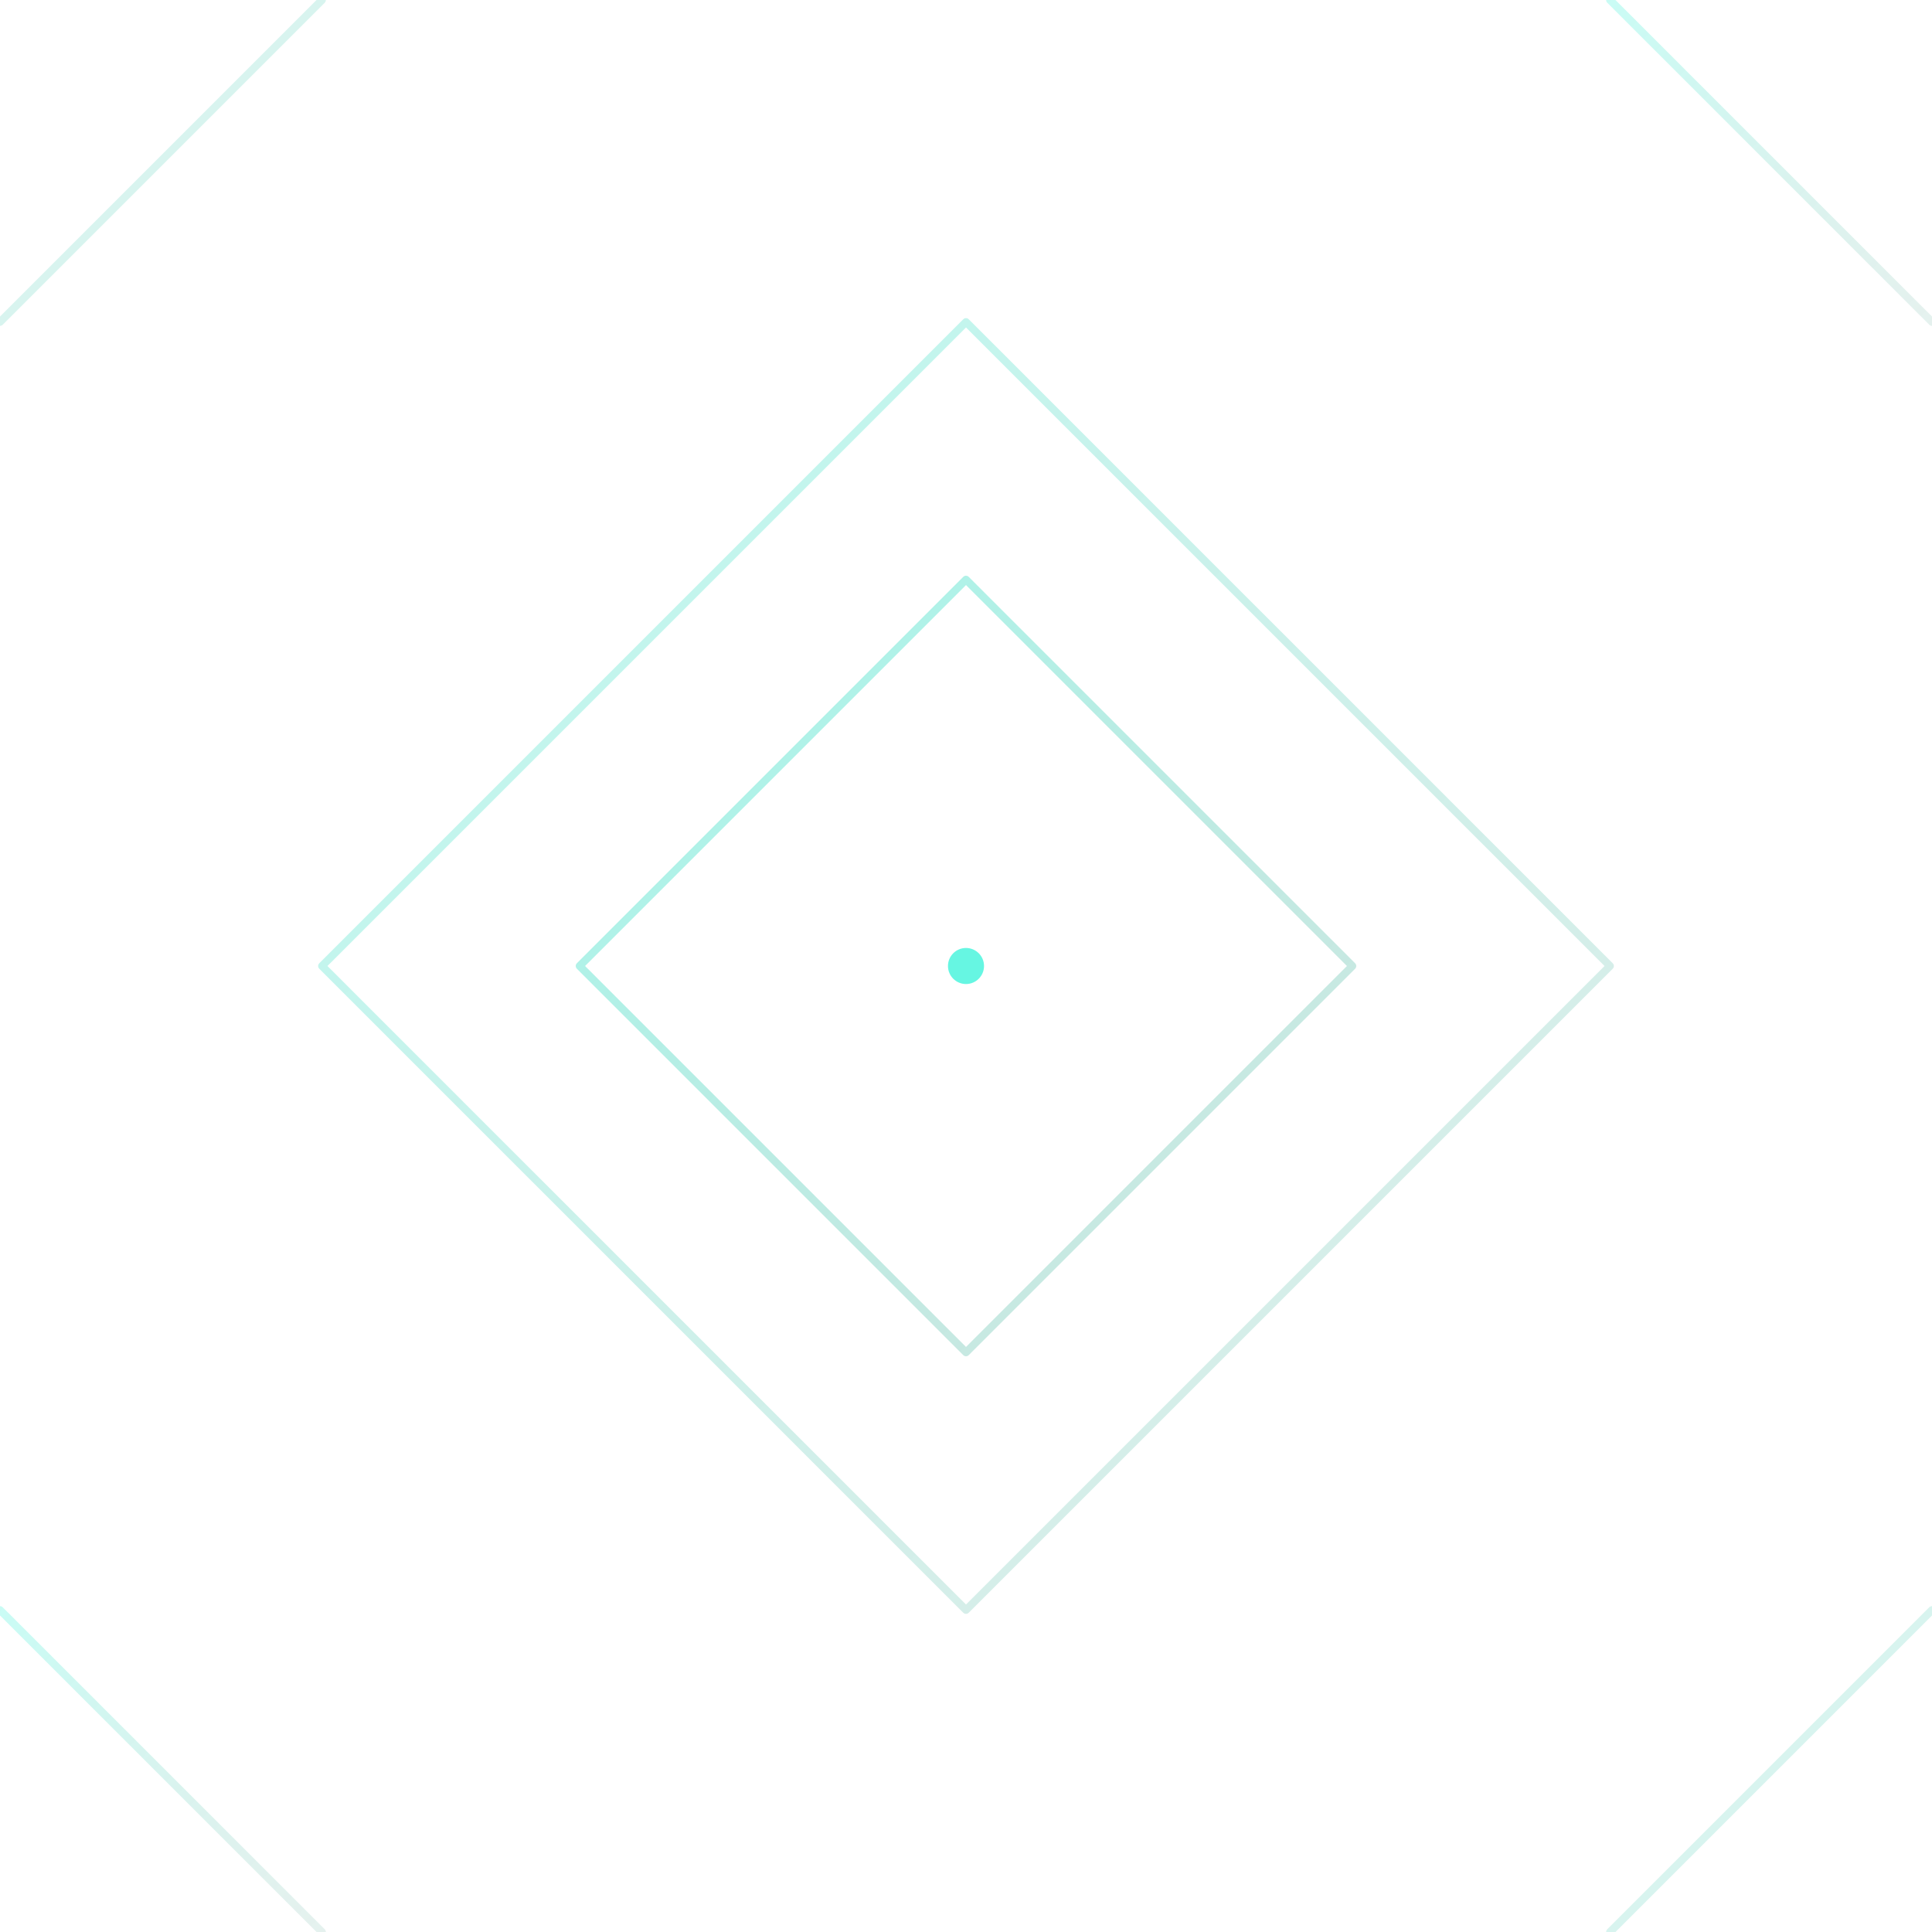
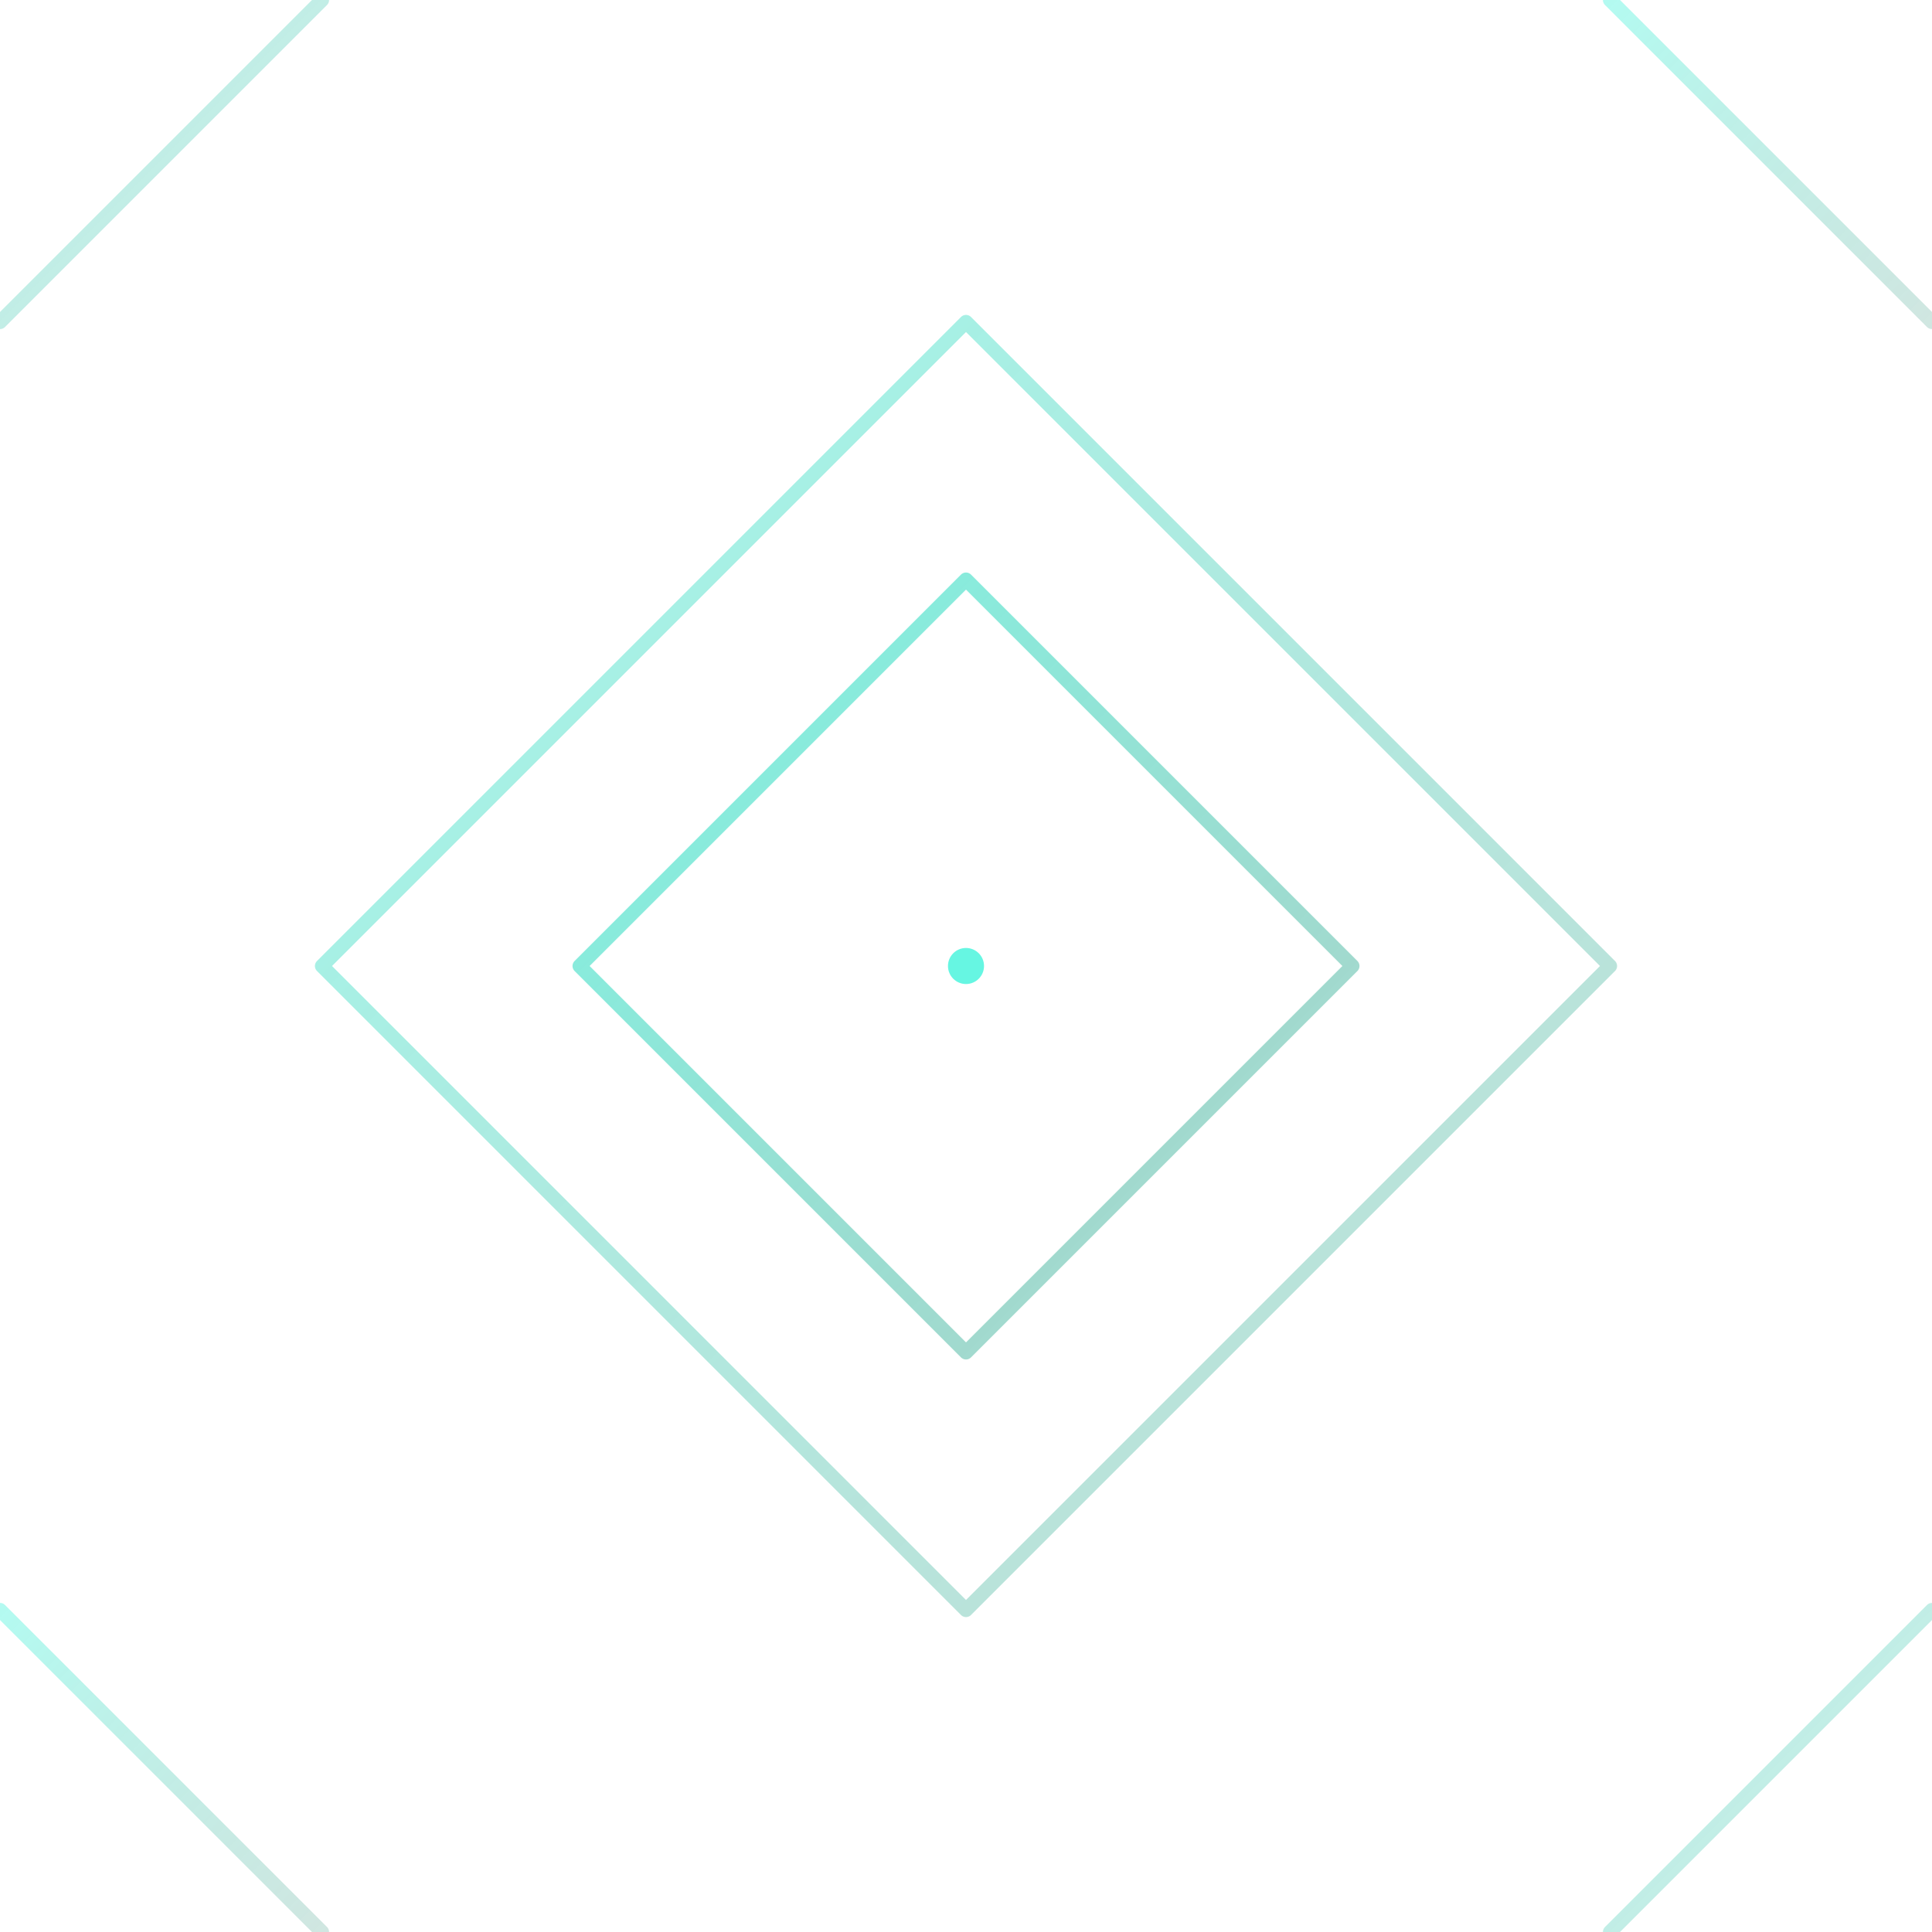
<svg xmlns="http://www.w3.org/2000/svg" width="150" height="150" viewBox="0 0 150 150">
  <defs>
    <linearGradient id="galFacet" x1="0%" y1="0%" x2="100%" y2="100%">
-       <stop offset="0%" stop-color="#00f0cf" stop-opacity="0.6" />
-       <stop offset="100%" stop-color="#087f62" stop-opacity="0.3" />
+       <stop offset="0%" stop-color="#00f0cf" stop-opacity="0.85" />
+       <stop offset="100%" stop-color="#087f62" stop-opacity="0.55" />
    </linearGradient>
  </defs>
-   <g stroke="url(#galFacet)" stroke-width="0.6" fill="none" stroke-linecap="round" stroke-linejoin="round">
+   <g stroke="url(#galFacet)" stroke-width="1.1" fill="none" stroke-linecap="round" stroke-linejoin="round">
    <polygon points="75,25 125,75 75,125 25,75" stroke-opacity="0.45" />
    <polygon points="75,45 105,75 75,105 45,75" stroke-opacity="0.6" />
    <line x1="0" y1="25" x2="25" y2="0" stroke-opacity="0.35" />
    <line x1="125" y1="0" x2="150" y2="25" stroke-opacity="0.35" />
    <line x1="0" y1="125" x2="25" y2="150" stroke-opacity="0.35" />
    <line x1="125" y1="150" x2="150" y2="125" stroke-opacity="0.35" />
    <line x1="0" y1="75" x2="25" y2="75" stroke-opacity="0.3" stroke-dasharray="3 3" />
    <line x1="125" y1="75" x2="150" y2="75" stroke-opacity="0.3" stroke-dasharray="3 3" />
  </g>
  <circle cx="75" cy="75" r="1.4" fill="#00f0cf" fill-opacity="0.6" />
</svg>
